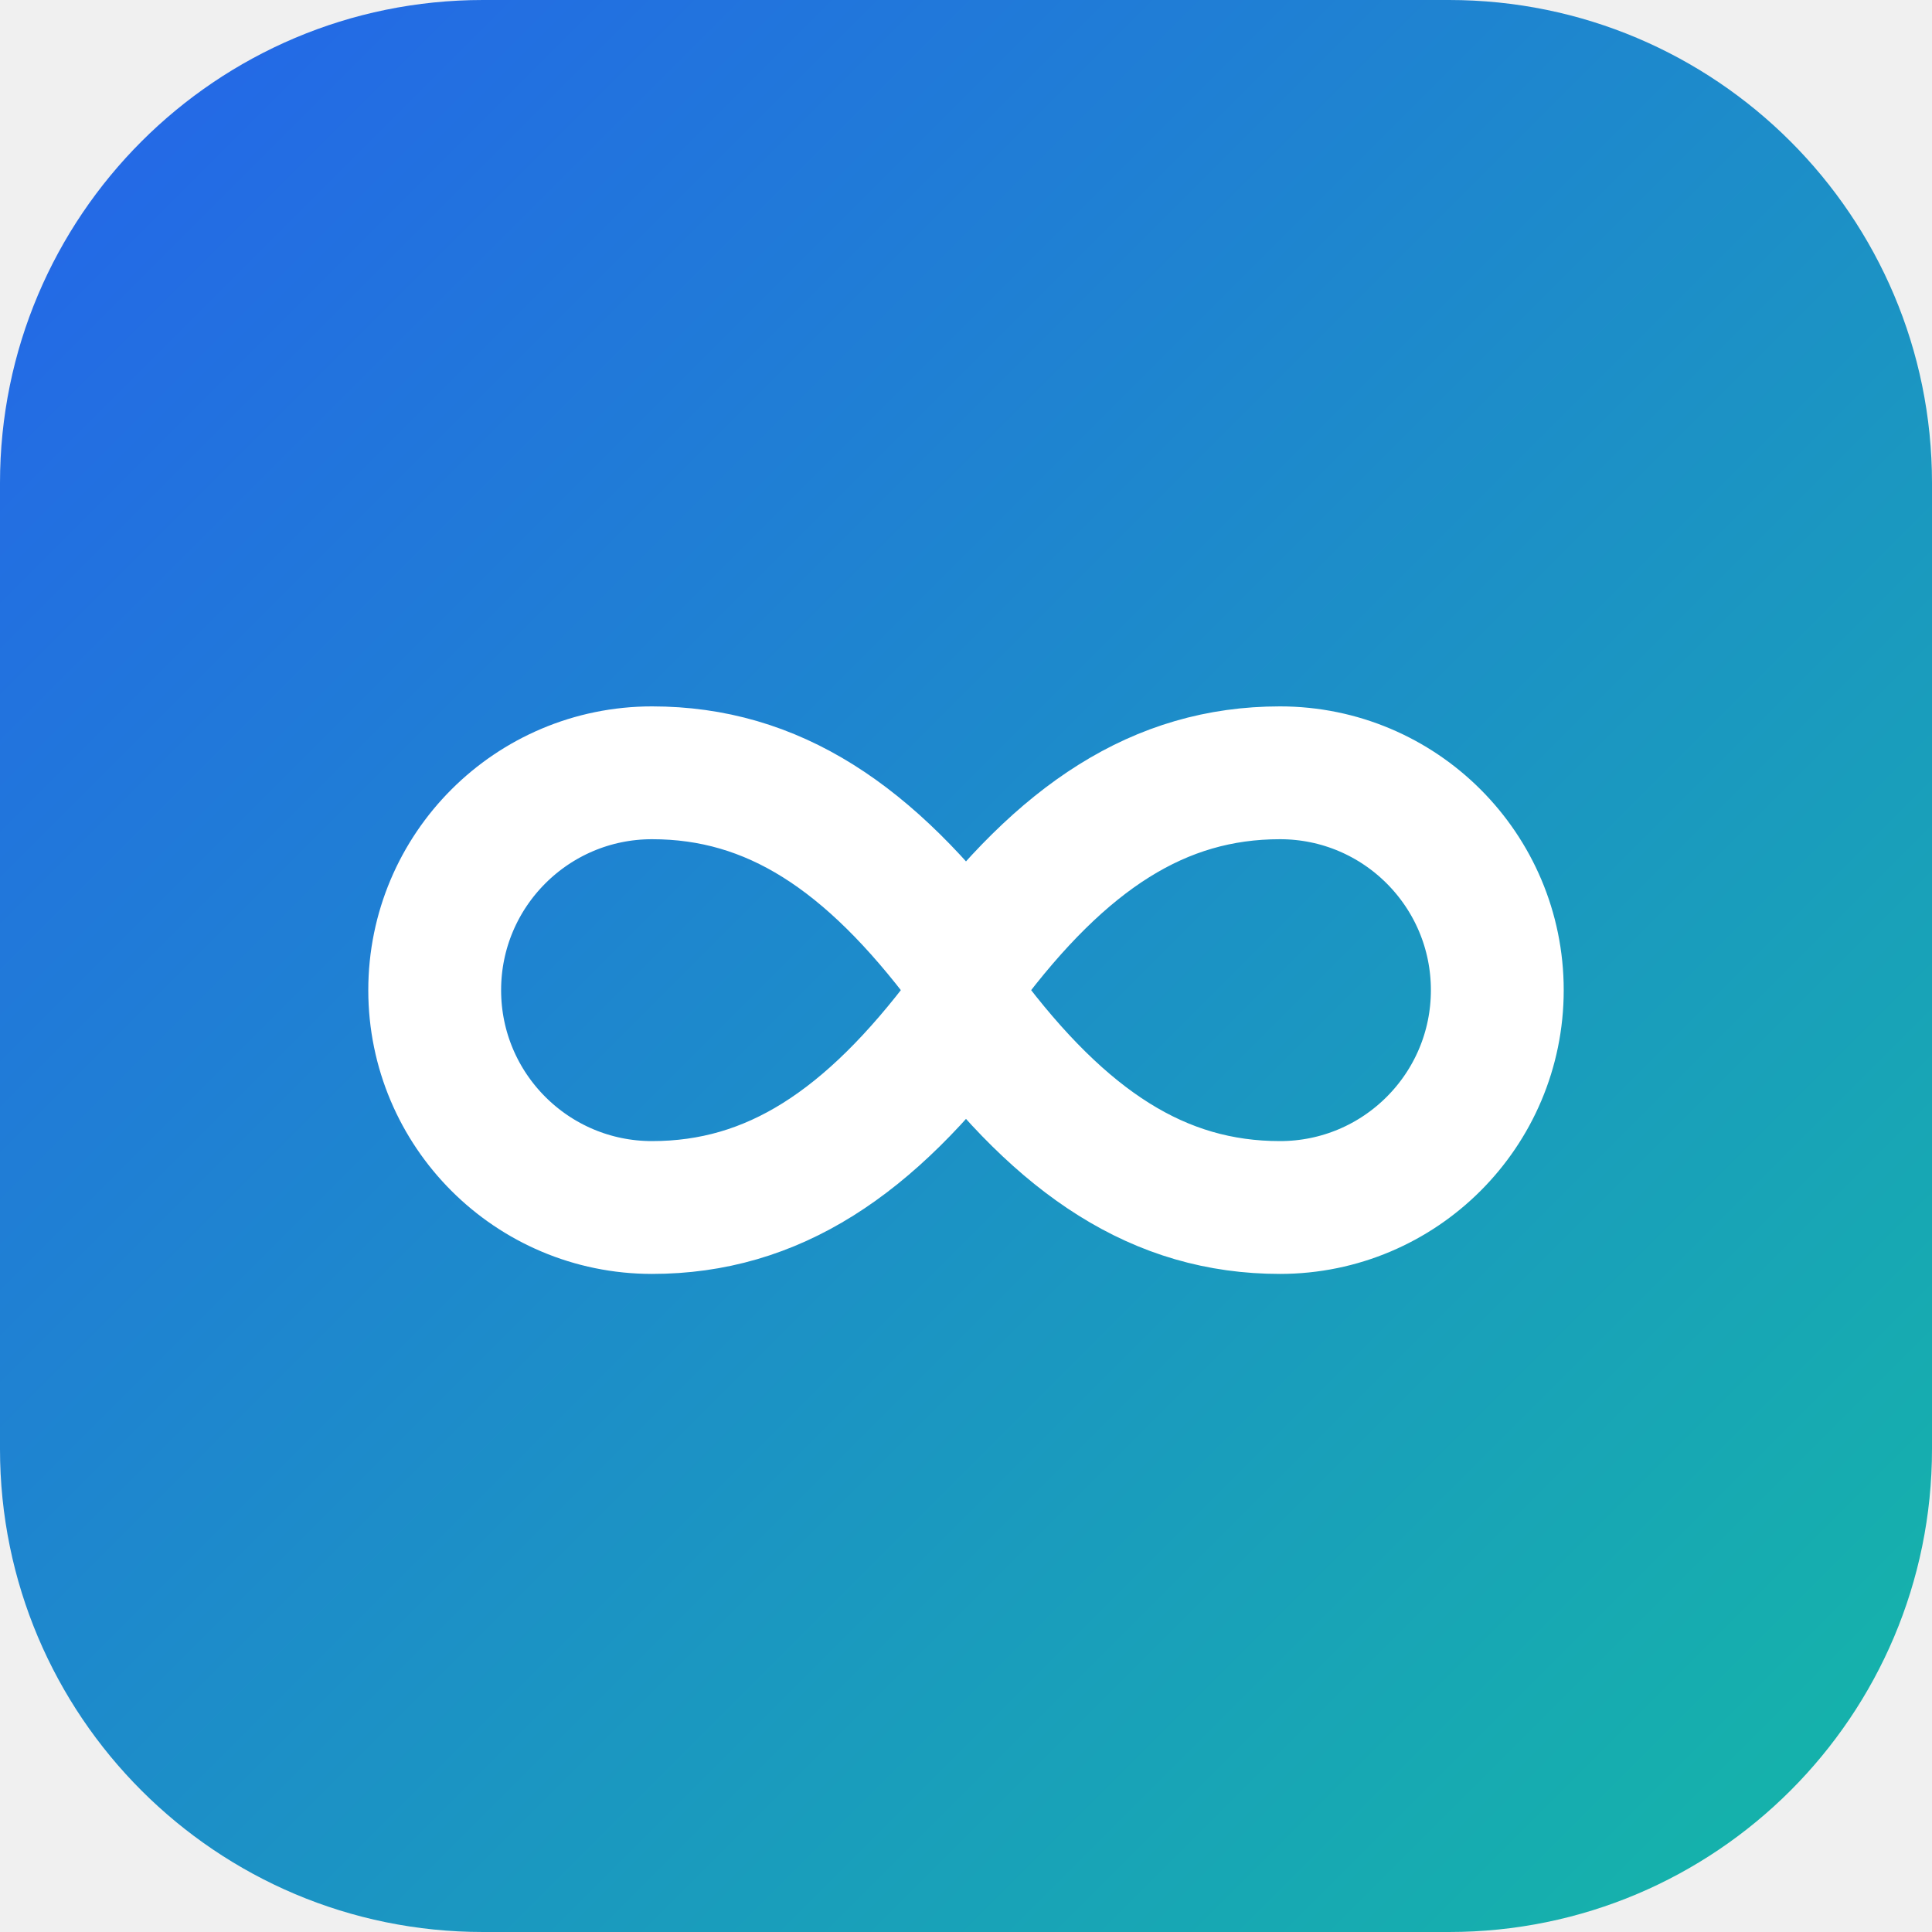
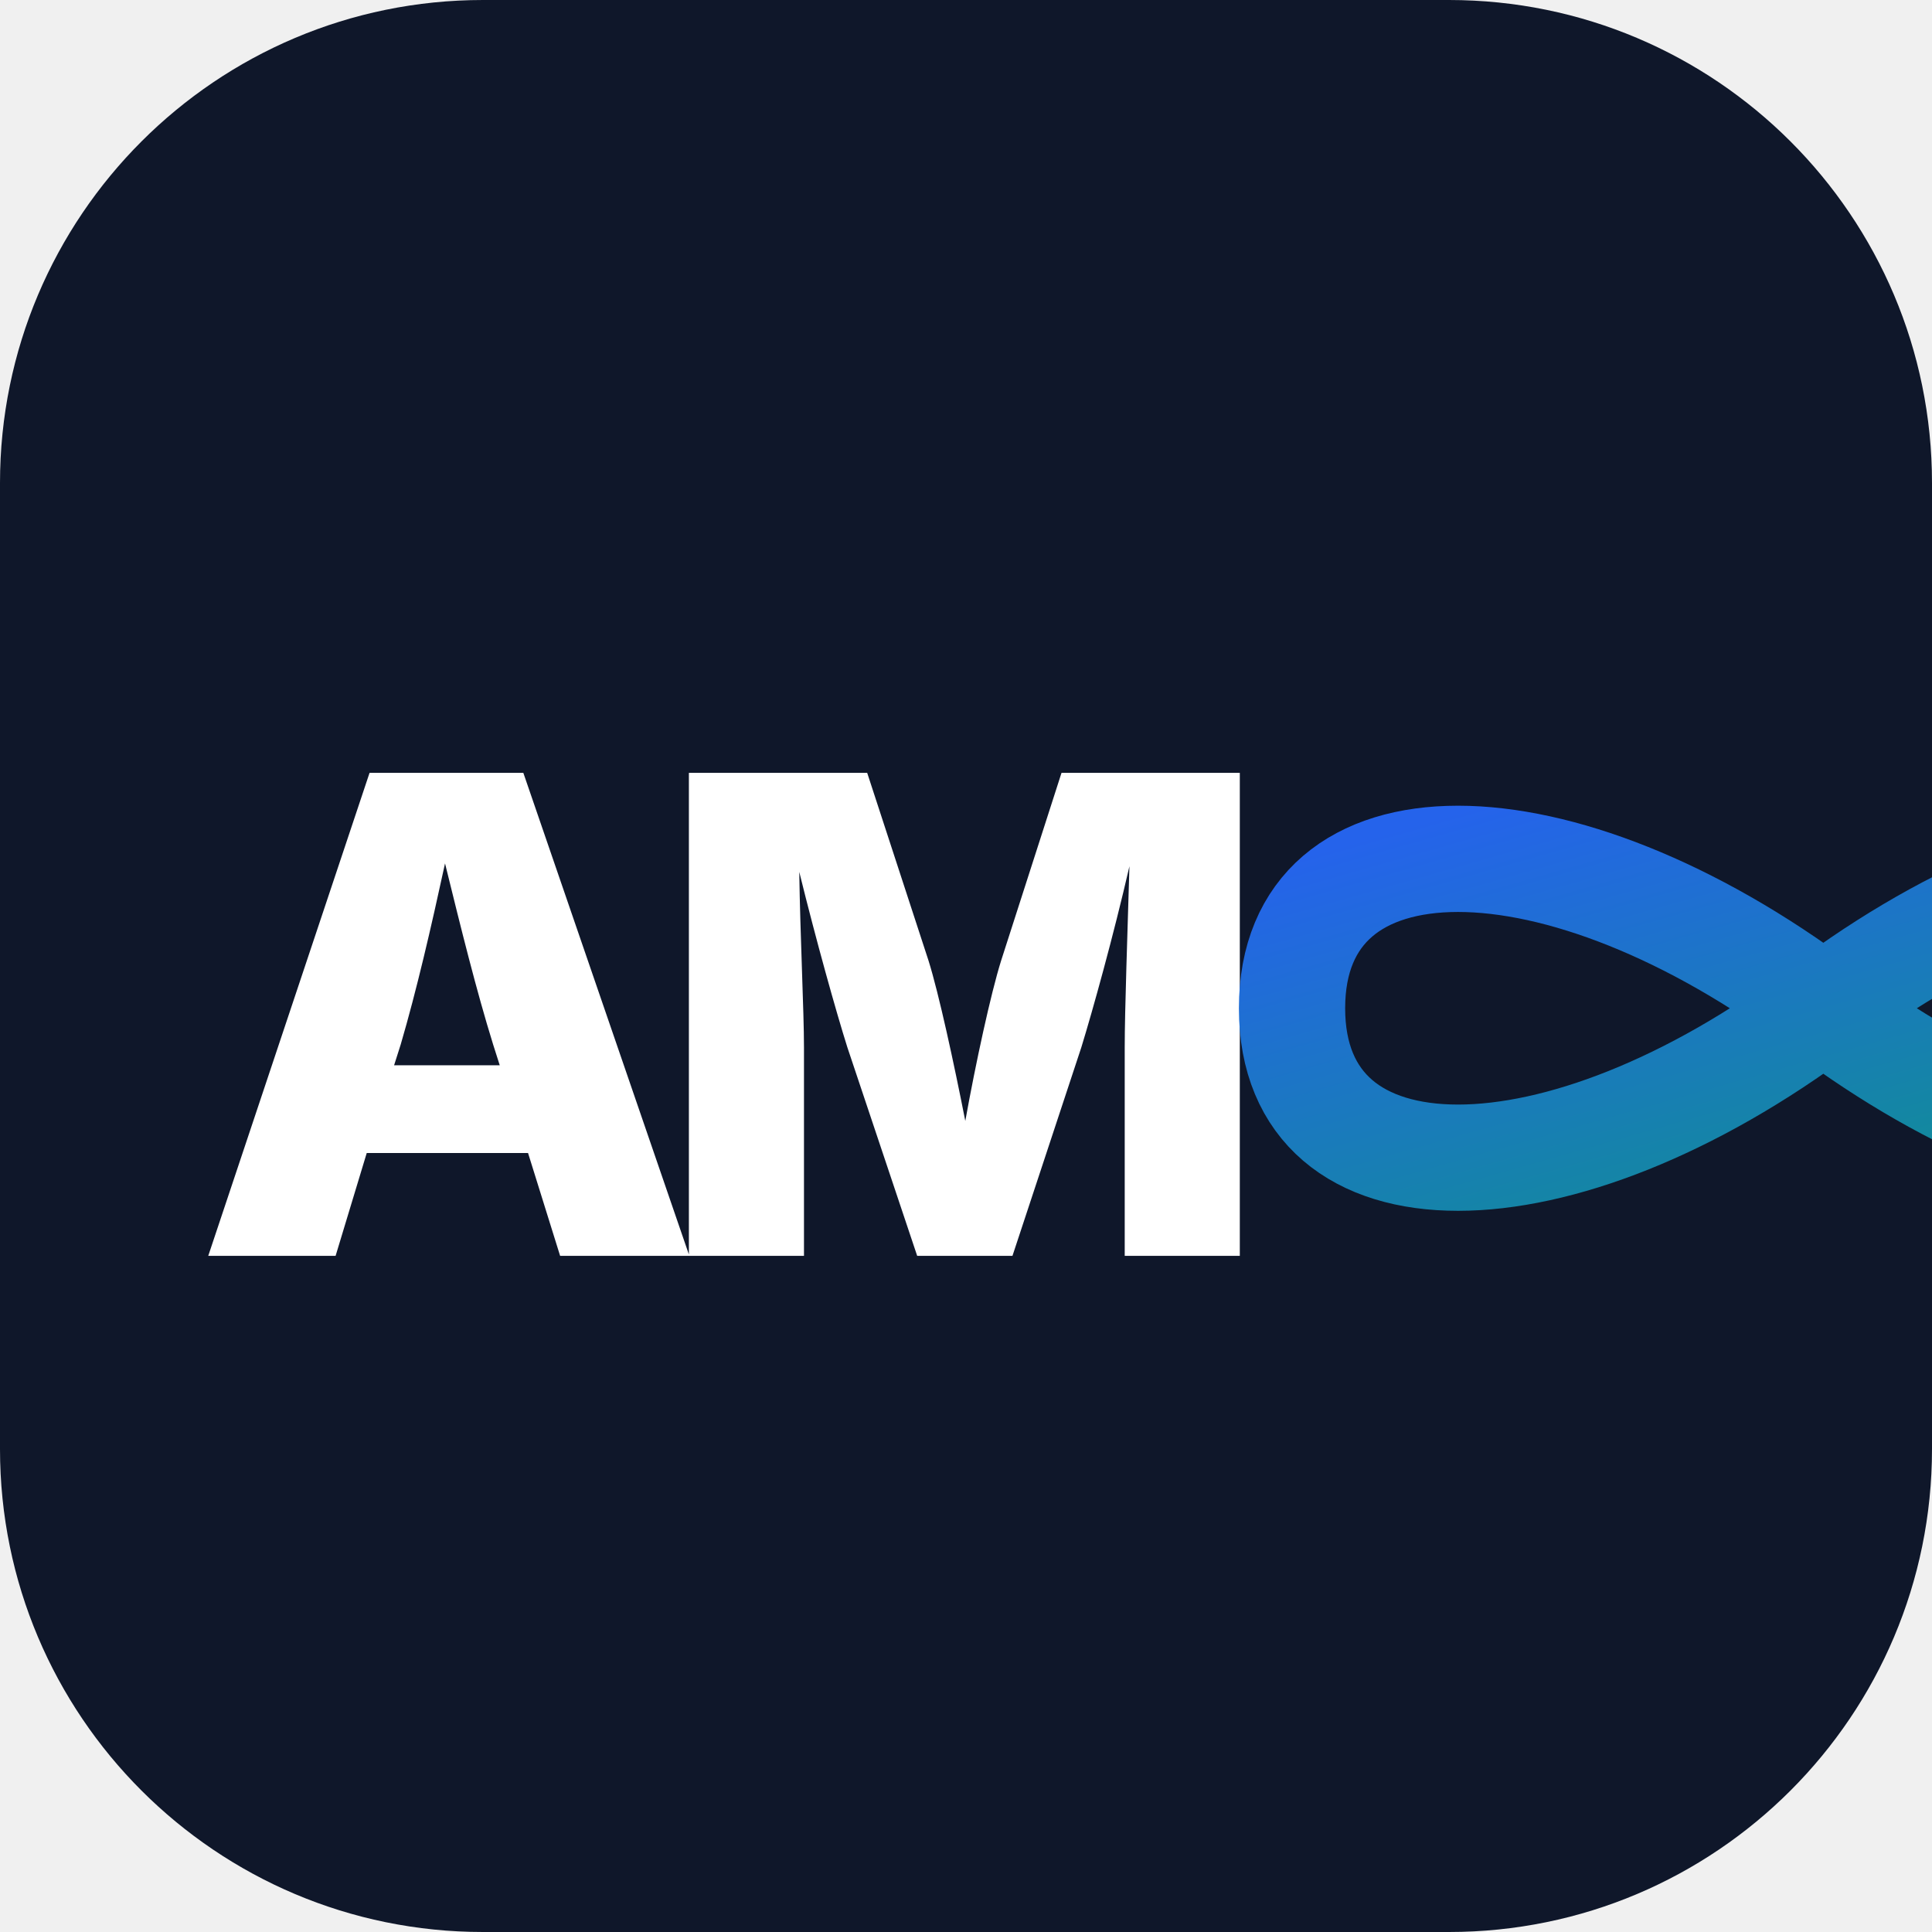
<svg xmlns="http://www.w3.org/2000/svg" viewBox="0 0 32 32" role="img" aria-label="AM∞">
  <defs>
    <linearGradient id="g" x1="0" y1="0" x2="1" y2="1">
      <stop offset="0%" stop-color="#2563eb" />
-       <stop offset="100%" stop-color="#14b8a6" />
+       <stop offset="100%" stop-color="#0d9488" />
    </linearGradient>
  </defs>
-   <rect width="32" height="32" rx="8" fill="url(#g)" />
-   <path d="M16 16c-1.6-2.14-3.2-3.2-5.2-3.2a3.6 3.6 0 1 0 0 7.2c2 0 3.6-1.06 5.2-3.2 1.6 2.14 3.2 3.2 5.2 3.2a3.6 3.6 0 1 0 0-7.2c-2 0-3.6 1.06-5.2 3.2z" fill="none" stroke="#fff" stroke-width="2.2" stroke-linecap="round" stroke-linejoin="round" />
+   <rect width="32" height="32" rx="8" fill="#0f172a" />
+   <text x="3.2" y="20.8" font-family="Inter, system-ui, -apple-system, sans-serif" font-size="11" font-weight="800" letter-spacing="-0.08em" fill="#ffffff">AM</text>
+   <g transform="translate(19.2, 11.2) scale(0.22)">
+     <path d="M10,25 C10,10 30,10 50,25 C70,40 90,40 90,25 C90,10 70,10 50,25 C30,40 10,40 10,25" fill="none" stroke="url(#g)" stroke-width="8" stroke-linecap="round" stroke-linejoin="round" />
+   </g>
</svg>
